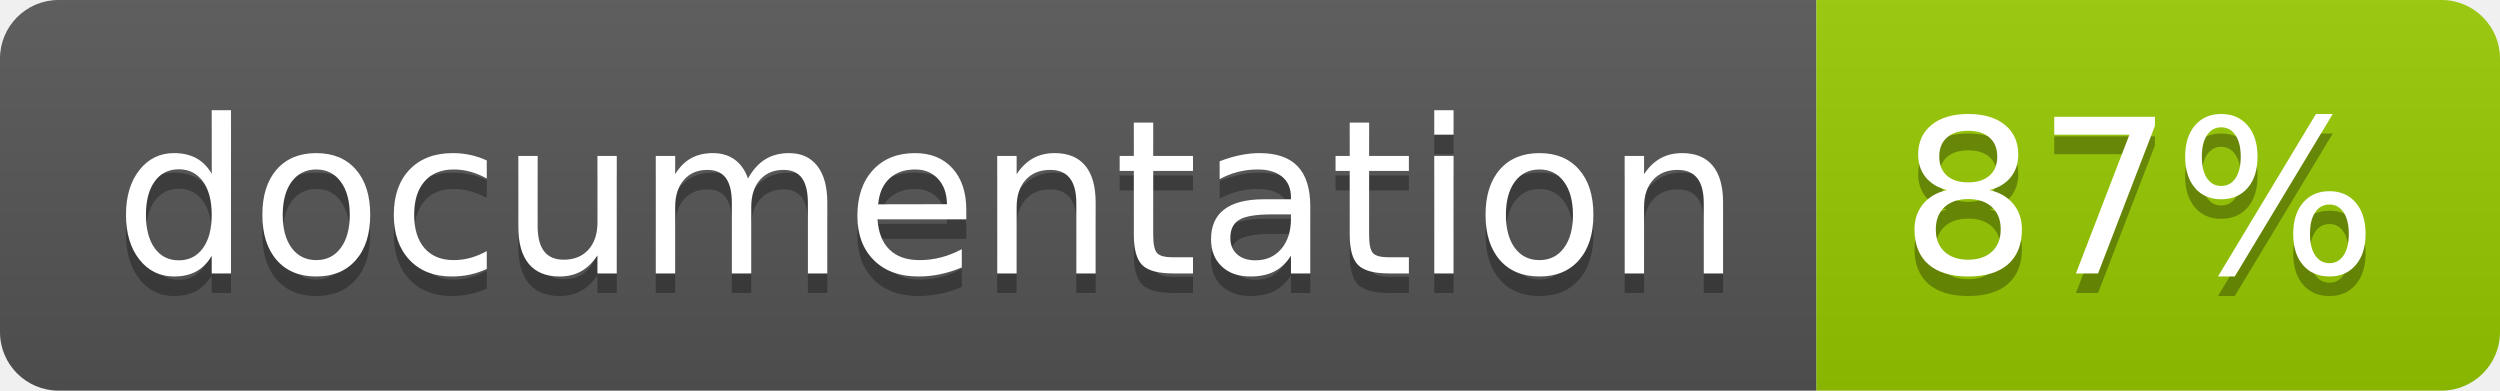
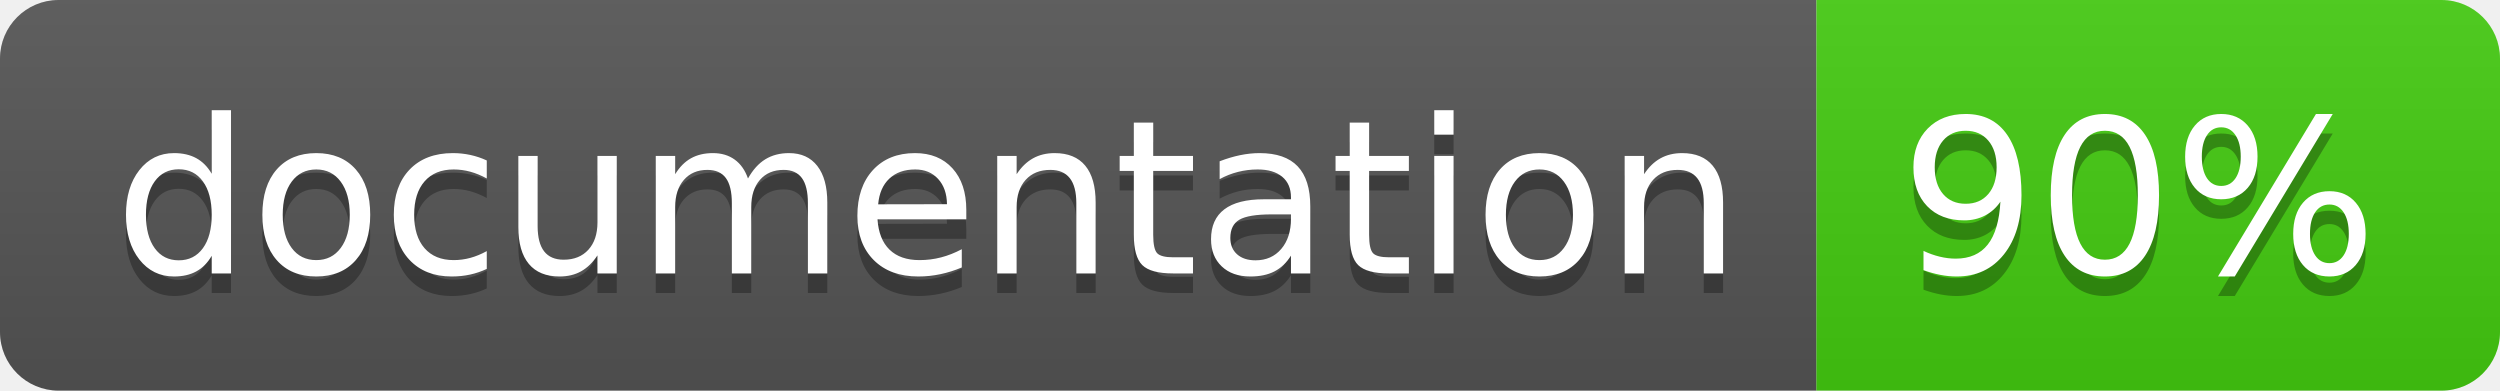
<svg xmlns="http://www.w3.org/2000/svg" width="128" height="20">
  <linearGradient id="b" x2="0" y2="100%">
    <stop offset="0" stop-color="#bbb" stop-opacity=".1" />
    <stop offset="1" stop-opacity=".1" />
  </linearGradient>
  <clipPath id="a">
    <rect width="128" height="20" rx="3" fill="#fff" />
  </clipPath>
  <g clip-path="url(#a)">
    <path fill="#555" d="M0 0h93v20H0z" />
-     <path fill="#97CA00" d="M93 0h35v20H93z" />
+     <path fill="#4c1" d="M93 0h35v20H93z" />
    <path fill="url(#b)" d="M0 0h128v20H0z" />
  </g>
  <g fill="#fff" text-anchor="middle" font-family="DejaVu Sans,Verdana,Geneva,sans-serif" font-size="110">
    <text x="475" y="150" fill="#010101" fill-opacity=".3" transform="scale(.1)" textLength="830">
      documentation
    </text>
    <text x="475" y="140" transform="scale(.1)" textLength="830">
      documentation
    </text>
    <text x="1095" y="150" fill="#010101" fill-opacity=".3" transform="scale(.1)" textLength="250">
-       87%
+       90%
    </text>
    <text x="1095" y="140" transform="scale(.1)" textLength="250">
-       87%
+       90%
    </text>
  </g>
</svg>
